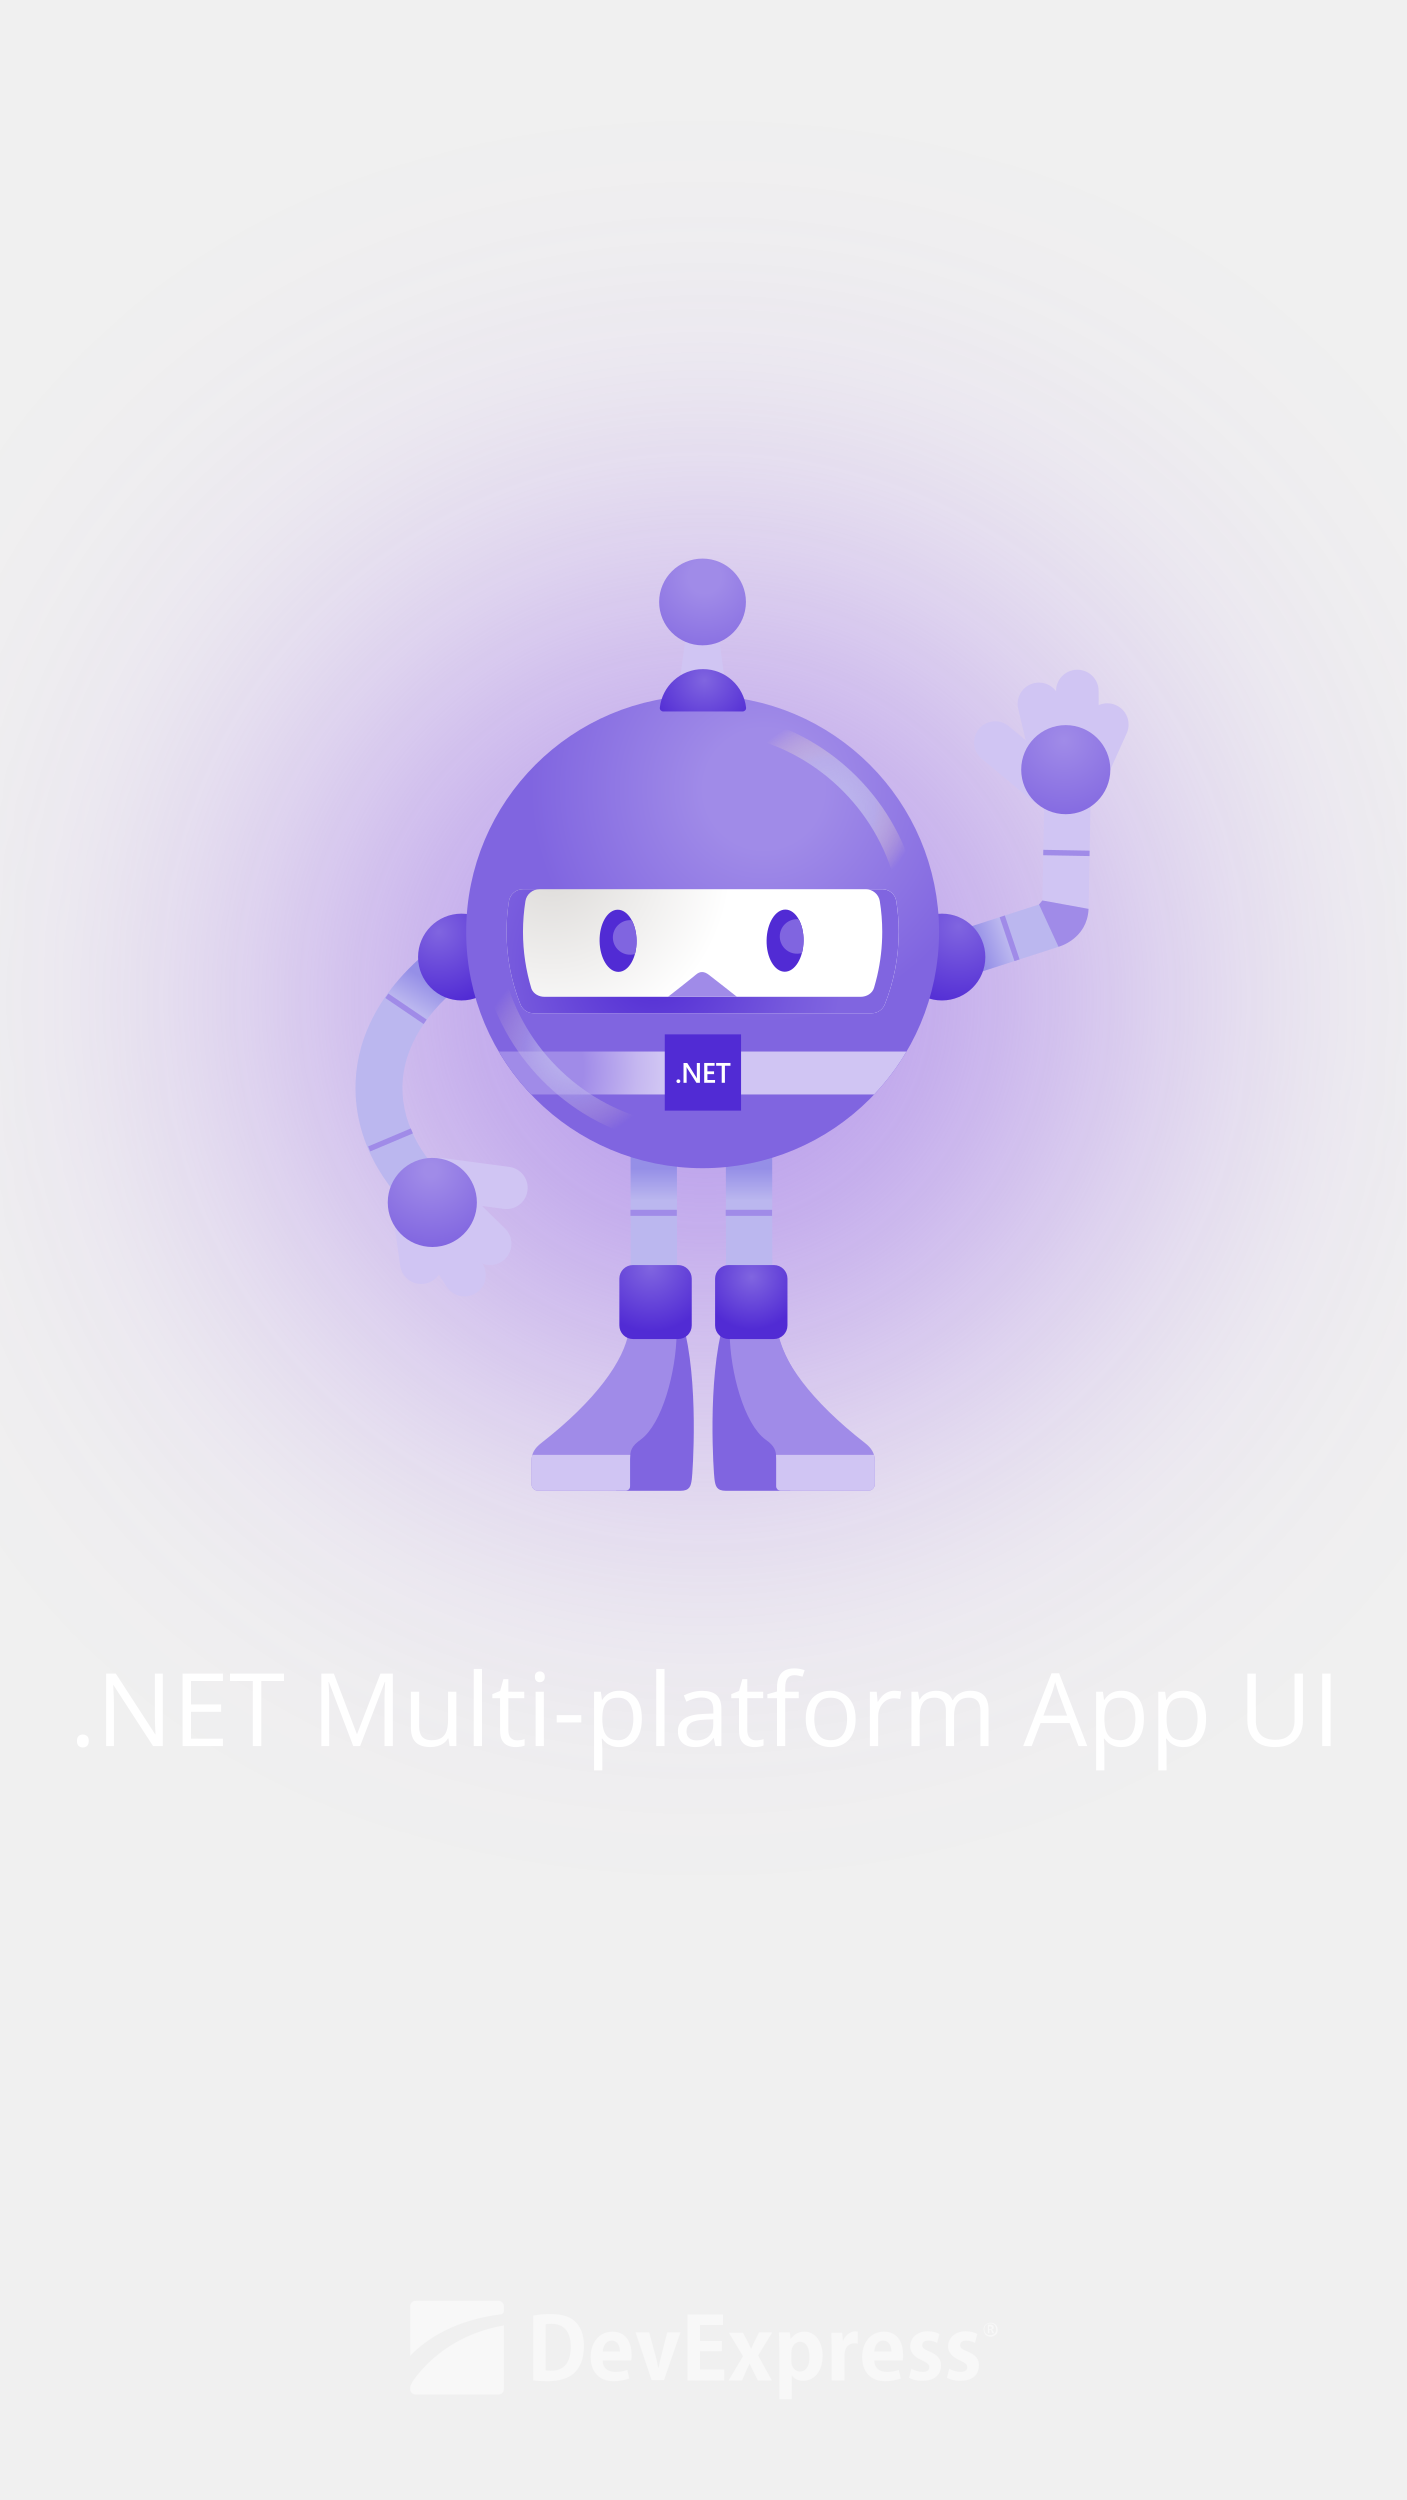
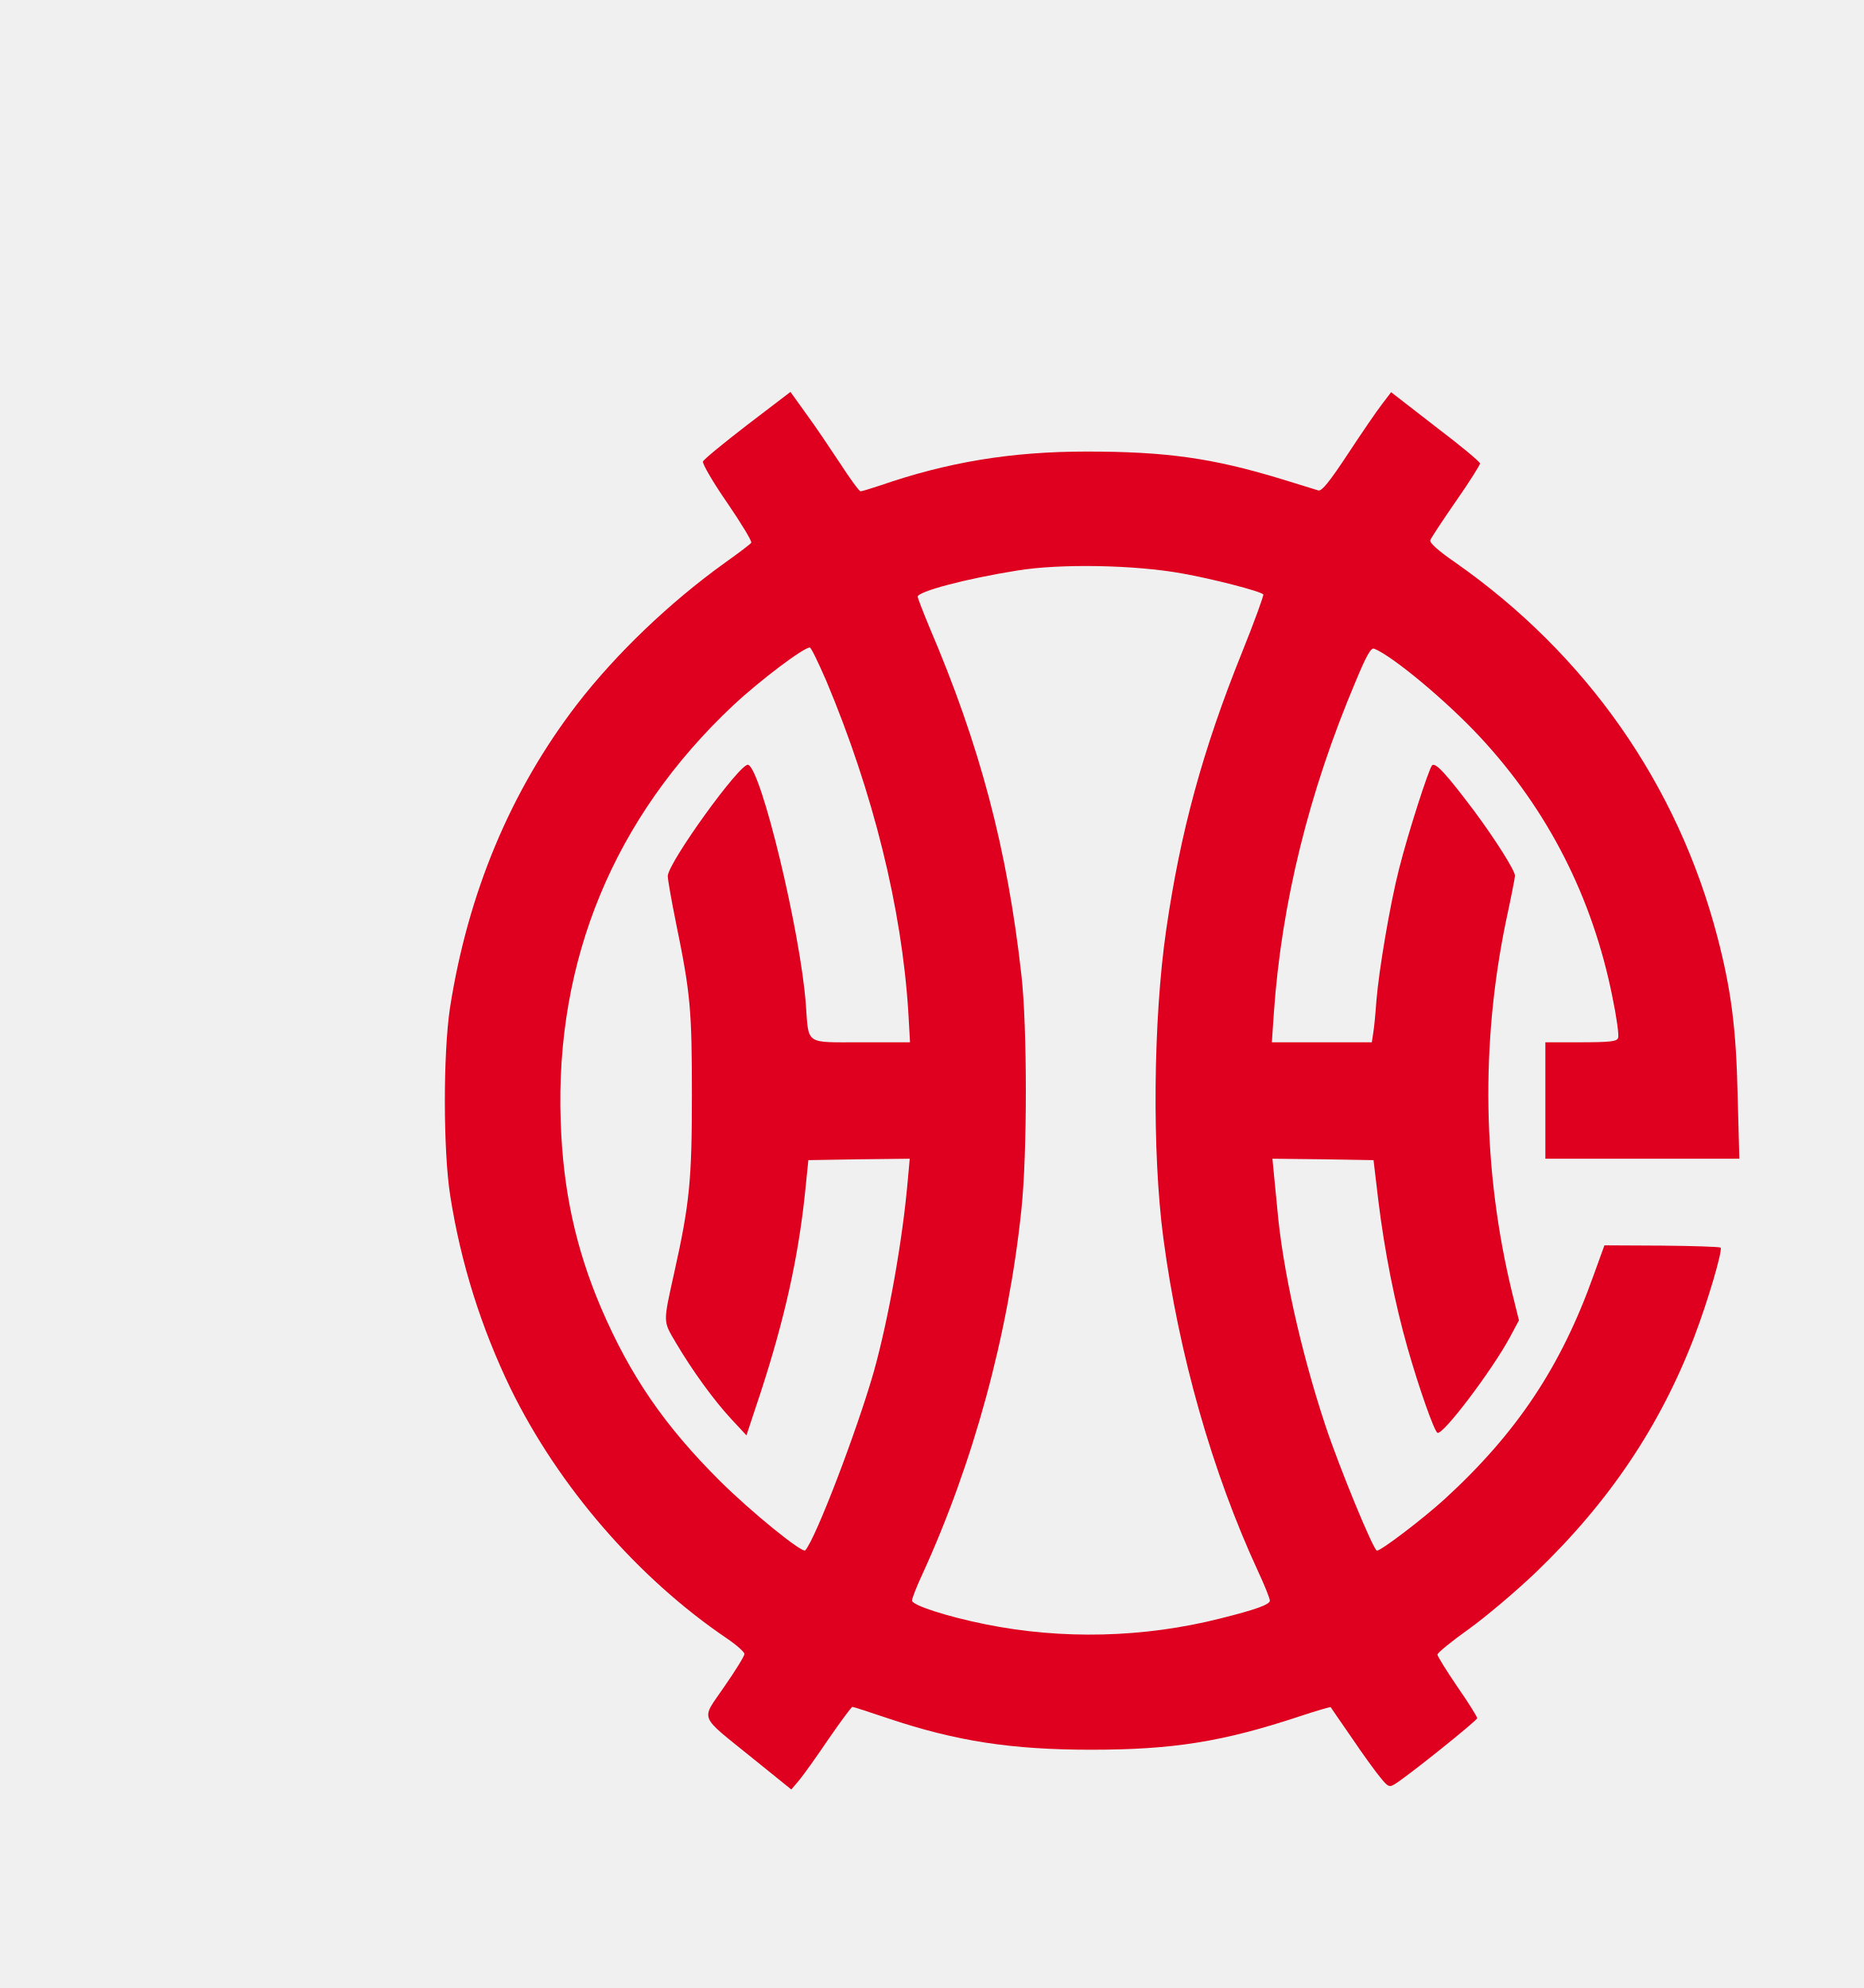
- <svg xmlns="http://www.w3.org/2000/svg" width="360" height="640" viewBox="0 0 360 640" fill="none">
-   <g clip-path="url(#clip0_403_34461)">
-     <g filter="url(#filter0_f_403_34461)">
-       <circle cx="180.5" cy="255.5" r="138.5" fill="url(#paint0_radial_403_34461)" />
-     </g>
-     <path d="M199.047 340.756C201.909 354.316 216.157 365.959 217.057 366.489C217.958 367.019 191.263 367.291 191.263 367.291C191.263 367.291 183.416 348.542 186.808 340.279C187.122 339.512 199.047 340.756 199.047 340.756Z" fill="#A08BE8" />
-     <path d="M192.381 365.458L215.8 365.573C215.8 365.573 221.243 369.227 222.689 371.863C223.795 373.879 223.718 378.401 223.622 380.42C223.595 380.982 223.129 381.421 222.567 381.421L199.98 381.378C199.255 381.376 198.669 380.787 198.677 380.06C198.701 377.559 198.272 372.236 197.331 370.715C195.922 368.444 192.381 365.458 192.381 365.458Z" fill="#D0C5F3" />
-     <path d="M185.278 338.431C180.96 353.507 182.726 377.408 182.907 378.673C183.158 380.425 183.395 381.65 185.886 381.65C188.987 381.65 202.305 381.65 202.305 381.65L195.312 339.403L185.278 338.431Z" fill="#8065E0" />
-     <path d="M199.047 340.756C200.091 348.154 207.474 358.55 221.461 369.429C223.097 370.699 223.936 372.044 223.936 373.935V379.991C223.936 380.886 223.209 381.613 222.314 381.613H199.862C199.228 381.613 198.717 381.099 198.717 380.468V373.477C198.717 371.299 198.277 370.18 196.042 368.577C190.447 364.564 186.912 351.03 186.797 341.405C186.683 331.781 199.047 340.756 199.047 340.756Z" fill="#A08BE8" />
-     <path d="M223.725 372.449C223.861 372.91 223.936 373.4 223.936 373.938V379.994C223.936 380.888 223.209 381.615 222.313 381.615H199.86C199.225 381.615 198.714 381.101 198.714 380.47V373.48C198.714 373.107 198.701 372.766 198.666 372.449H223.725Z" fill="#D0C5F3" />
-     <path d="M174.733 338.431C179.052 353.507 177.286 377.408 177.105 378.673C176.854 380.425 176.617 381.65 174.126 381.65C171.025 381.65 157.707 381.65 157.707 381.65L164.7 339.403L174.733 338.431Z" fill="#8065E0" />
-     <path d="M160.962 340.756C159.918 348.154 152.535 358.55 138.548 369.429C136.913 370.699 136.073 372.044 136.073 373.935V379.991C136.073 380.886 136.801 381.613 137.696 381.613H160.147C160.781 381.613 161.293 381.099 161.293 380.468V373.477C161.293 371.299 161.732 370.18 163.967 368.577C169.562 364.564 173.098 351.03 173.212 341.405C173.327 331.781 160.962 340.756 160.962 340.756Z" fill="#A08BE8" />
-     <path d="M136.284 372.449C136.148 372.91 136.073 373.4 136.073 373.938V379.994C136.073 380.888 136.801 381.615 137.696 381.615H160.15C160.784 381.615 161.295 381.101 161.295 380.47V373.48C161.295 373.107 161.309 372.766 161.343 372.449H136.284Z" fill="#D0C5F3" />
-     <path d="M185.812 291.27L185.847 324.29L197.708 324.279L197.673 291.257L185.812 291.27Z" fill="url(#paint1_linear_403_34461)" />
-     <path d="M197.654 309.709H185.782V311.257H197.654V309.709Z" fill="#A08BE8" />
-     <path d="M161.424 291.27L161.461 324.29L173.322 324.279L173.285 291.257L161.424 291.27Z" fill="url(#paint2_linear_403_34461)" />
-     <path d="M173.266 309.709H161.394V311.257H173.266V309.709Z" fill="#A08BE8" />
-     <path d="M110.798 314.103C102.22 308.53 91.898 296.391 91.054 280.533C90.54 270.906 93.46 256.557 110.281 242.882L117.866 252.203C107.655 260.503 102.534 270.08 103.059 279.893C103.626 290.519 110.644 299.67 117.35 304.029L110.798 314.103Z" fill="url(#paint3_linear_403_34461)" />
-     <path d="M248.17 249.753L270.978 242.384L267.197 231.146L244.389 238.514L248.17 249.753Z" fill="url(#paint4_linear_403_34461)" />
-     <path d="M257.233 234.367L255.917 234.809L259.699 246.046L261.014 245.604L257.233 234.367Z" fill="#A08BE8" />
-     <path d="M241.131 256.117C247.269 256.117 252.246 251.143 252.246 245.007C252.246 238.871 247.269 233.896 241.131 233.896C234.992 233.896 230.016 238.871 230.016 245.007C230.016 251.143 234.992 256.117 241.131 256.117Z" fill="url(#paint5_radial_403_34461)" />
-     <path d="M118.141 256.117C124.279 256.117 129.256 251.143 129.256 245.007C129.256 238.871 124.279 233.896 118.141 233.896C112.002 233.896 107.026 238.871 107.026 245.007C107.026 251.143 112.002 256.117 118.141 256.117Z" fill="url(#paint6_radial_403_34461)" />
-     <path d="M179.87 299.06C213.3 299.06 240.401 271.97 240.401 238.554C240.401 205.138 213.3 178.049 179.87 178.049C146.44 178.049 119.34 205.138 119.34 238.554C119.34 271.97 146.44 299.06 179.87 299.06Z" fill="url(#paint7_radial_403_34461)" />
-     <path d="M230.072 238.554C230.072 245.105 228.806 251.361 226.518 257.097C225.964 258.488 224.615 259.398 223.118 259.398H136.623C135.125 259.398 133.777 258.488 133.223 257.097C130.934 251.361 129.669 245.105 129.669 238.554C129.669 235.875 129.885 233.247 130.295 230.682C130.575 228.922 132.117 227.638 133.9 227.638H225.844C227.626 227.638 229.169 228.922 229.448 230.682C229.856 233.249 230.072 235.875 230.072 238.554Z" fill="url(#paint8_radial_403_34461)" />
-     <path d="M127.681 269.196H232.059C229.717 273.174 226.93 276.858 223.771 280.186H135.969C132.81 276.858 130.026 273.174 127.681 269.196Z" fill="url(#paint9_radial_403_34461)" />
-     <path d="M130.29 230.685C130.569 228.925 132.112 227.641 133.894 227.641H138.114C136.332 227.641 134.789 228.925 134.51 230.685C134.102 233.25 133.884 235.878 133.884 238.557C133.884 243.636 134.651 248.53 136.06 253.148C136.58 254.418 137.952 255.183 139.351 255.183H220.353C221.85 255.183 223.329 254.317 223.752 252.882C224.053 251.859 224.325 250.818 224.573 249.787C225.404 246.176 225.854 242.421 225.854 238.56C225.854 235.881 225.638 233.252 225.228 230.688C224.948 228.927 223.406 227.644 221.624 227.644H225.844C227.626 227.644 229.169 228.927 229.448 230.688C229.856 233.252 230.074 235.881 230.074 238.56C230.074 245.111 228.809 251.366 226.52 257.103C225.966 258.493 224.618 259.404 223.121 259.404H218.901H140.84H136.622H136.617C135.12 259.404 133.772 258.493 133.218 257.103C130.929 251.366 129.664 245.111 129.664 238.56C129.664 235.875 129.882 233.25 130.29 230.685Z" fill="url(#paint10_radial_403_34461)" />
-     <path d="M188.643 255.18C188.643 255.18 182.609 250.405 181.429 249.521C180.248 248.637 179.22 248.589 178.141 249.521C177.062 250.453 171.017 255.18 171.017 255.18H188.643Z" fill="#A08BE8" />
-     <path d="M278.681 232.664L279.191 204.638L267.332 204.422L266.822 232.448L278.681 232.664Z" fill="#D0C5F3" />
-     <path d="M267.085 217.551L267.06 218.938L278.919 219.154L278.944 217.767L267.085 217.551Z" fill="#A08BE8" />
-     <path d="M251.316 194.235L264.219 204.984C266.518 206.898 269.936 206.589 271.851 204.291C273.767 201.993 273.458 198.576 271.159 196.661L258.256 185.913C255.957 183.998 252.539 184.307 250.623 186.606C248.708 188.904 249.017 192.318 251.316 194.235Z" fill="#D0C5F3" />
-     <path d="M283.808 197.99L288.449 187.697C289.667 184.946 288.422 181.729 285.67 180.512C282.918 179.295 279.7 180.539 278.482 183.29L273.724 193.844L283.808 197.99Z" fill="#D0C5F3" />
-     <path d="M281.301 192.427L281.248 176.859C281.227 173.849 278.77 171.429 275.76 171.45C272.749 171.471 270.327 173.927 270.349 176.936L270.351 188.512L281.301 192.427Z" fill="#D0C5F3" />
-     <path d="M274.859 194.11L271.268 178.947C270.581 176.017 267.647 174.201 264.717 174.888C261.786 175.575 259.969 178.507 260.657 181.437L264.312 196.88L274.859 194.11Z" fill="#D0C5F3" />
-     <path d="M272.837 208.437C279.138 208.437 284.245 203.332 284.245 197.034C284.245 190.736 279.138 185.631 272.837 185.631C266.537 185.631 261.429 190.736 261.429 197.034C261.429 203.332 266.537 208.437 272.837 208.437Z" fill="url(#paint11_radial_403_34461)" />
-     <path d="M265.988 231.55L270.978 242.384C270.978 242.384 278.334 240.45 278.677 232.671C271.106 231.292 266.848 230.517 266.848 230.517L265.988 231.55Z" fill="#A08BE8" />
-     <path d="M198.107 323.853H186.547C184.623 323.853 183.062 325.414 183.062 327.336V339.31C183.062 341.232 184.623 342.793 186.547 342.793H198.107C200.03 342.793 201.591 341.232 201.591 339.31V327.336C201.591 325.414 200.03 323.853 198.107 323.853Z" fill="url(#paint12_radial_403_34461)" />
-     <path d="M130.375 298.727L113.726 296.511C110.759 296.117 108.033 298.199 107.639 301.166C107.244 304.133 109.328 306.857 112.296 307.251L128.944 309.467C131.912 309.861 134.638 307.779 135.032 304.812C135.426 301.845 133.34 299.121 130.375 298.727Z" fill="#D0C5F3" />
-     <path d="M100.882 312.868L102.446 324.047C102.883 327.025 105.651 329.081 108.63 328.644C111.608 328.207 113.665 325.44 113.228 322.463L111.624 310.998L100.882 312.868Z" fill="#D0C5F3" />
-     <path d="M105.974 316.237L114.323 329.379C115.946 331.912 119.316 332.652 121.852 331.027C124.386 329.406 125.127 326.037 123.501 323.502L117.323 313.712L105.974 316.237Z" fill="#D0C5F3" />
-     <path d="M110.524 311.379L121.65 322.292C123.794 324.404 127.244 324.378 129.357 322.234C131.47 320.09 131.443 316.641 129.299 314.53L117.968 303.411L110.524 311.379Z" fill="#D0C5F3" />
-     <path d="M110.673 319.23C116.974 319.23 122.081 314.124 122.081 307.827C122.081 301.529 116.974 296.423 110.673 296.423C104.373 296.423 99.265 301.529 99.265 307.827C99.265 314.124 104.373 319.23 110.673 319.23Z" fill="url(#paint13_radial_403_34461)" />
-     <path d="M158.346 248.801C160.961 248.762 163.027 245.168 162.961 240.774C162.896 236.379 160.723 232.849 158.109 232.888C155.495 232.927 153.428 236.52 153.494 240.915C153.559 245.309 155.732 248.84 158.346 248.801Z" fill="#512BD4" />
-     <path d="M205.715 240.878C205.78 236.484 203.714 232.89 201.099 232.851C198.485 232.812 196.313 236.343 196.247 240.737C196.182 245.131 198.248 248.725 200.862 248.764C203.477 248.803 205.649 245.272 205.715 240.878Z" fill="#512BD4" />
-     <path d="M158.189 236.858C156.46 238.586 156.46 241.388 158.189 243.116C159.367 244.293 161.042 244.666 162.537 244.24C162.825 243.188 162.982 242.014 162.963 240.77C162.934 238.775 162.468 236.965 161.724 235.577C160.459 235.465 159.156 235.891 158.189 236.858Z" fill="#8065E0" />
-     <path d="M200.92 236.6C199.191 238.328 199.191 241.13 200.92 242.858C202.105 244.043 203.792 244.413 205.294 243.976C205.55 243.026 205.697 241.982 205.715 240.879C205.747 238.725 205.265 236.765 204.458 235.322C203.195 235.207 201.89 235.63 200.92 236.6Z" fill="#8065E0" />
-     <path d="M185.635 174.803H173.939L175.589 162.797H183.986L185.635 174.803Z" fill="#D0C5F3" />
-     <path d="M179.849 165.205C185.983 165.205 190.956 160.234 190.956 154.102C190.956 147.971 185.983 143 179.849 143C173.715 143 168.742 147.971 168.742 154.102C168.742 160.234 173.715 165.205 179.849 165.205Z" fill="url(#paint14_radial_403_34461)" />
-     <path d="M190.109 182.139C190.636 182.139 191.057 181.684 190.999 181.159C190.381 175.609 185.673 171.292 179.956 171.292C174.238 171.292 169.531 175.609 168.913 181.159C168.854 181.684 169.275 182.139 169.802 182.139H190.109Z" fill="url(#paint15_radial_403_34461)" />
-     <path d="M189.712 264.799H170.183V284.319H189.712V264.799Z" fill="#512BD4" />
-     <path d="M173.662 277.27C173.524 277.27 173.407 277.225 173.311 277.132C173.215 277.039 173.167 276.927 173.167 276.796C173.167 276.663 173.215 276.551 173.311 276.455C173.407 276.362 173.524 276.314 173.662 276.314C173.804 276.314 173.921 276.362 174.017 276.455C174.115 276.549 174.166 276.663 174.166 276.796C174.166 276.927 174.115 277.039 174.017 277.132C173.924 277.225 173.804 277.27 173.662 277.27Z" fill="white" />
-     <path d="M179.183 277.193H178.285L175.919 273.465C175.861 273.372 175.81 273.273 175.77 273.172H175.749C175.767 273.281 175.775 273.513 175.775 273.87V277.196H174.981V272.123H175.938L178.224 275.763C178.32 275.915 178.384 276.019 178.41 276.075H178.424C178.4 275.941 178.389 275.712 178.389 275.393V272.123H179.18V277.193H179.183Z" fill="white" />
-     <path d="M183.051 277.193H180.272V272.12H182.942V272.834H181.096V274.269H182.798V274.98H181.096V276.479H183.054V277.193H183.051Z" fill="white" />
-     <path d="M187 272.834H185.577V277.193H184.756V272.834H183.336V272.12H187V272.834Z" fill="white" />
-     <path d="M173.601 323.853H162.041C160.118 323.853 158.557 325.414 158.557 327.336V339.31C158.557 341.232 160.118 342.793 162.041 342.793H173.601C175.525 342.793 177.086 341.232 177.086 339.31V327.336C177.086 325.414 175.525 323.853 173.601 323.853Z" fill="url(#paint16_radial_403_34461)" />
-     <path d="M126.386 245.774C127.519 245.822 128.523 246.626 128.774 247.787C132.962 267.089 148.086 282.49 167.306 287.025C168.681 287.35 169.533 288.727 169.208 290.101C168.883 291.475 167.506 292.327 166.131 292.002C145.004 287.02 128.379 270.088 123.776 248.874C123.477 247.494 124.354 246.133 125.734 245.832C125.952 245.782 126.171 245.763 126.386 245.774Z" fill="url(#paint17_radial_403_34461)" />
-     <path d="M232.019 229.894C230.887 229.846 229.882 229.042 229.632 227.881C225.444 208.578 210.319 193.178 191.1 188.643C189.725 188.318 188.873 186.941 189.198 185.567C189.523 184.193 190.9 183.34 192.275 183.665C213.402 188.648 230.026 205.58 234.63 226.794C234.928 228.173 234.052 229.534 232.672 229.835C232.453 229.886 232.232 229.904 232.019 229.894Z" fill="url(#paint18_radial_403_34461)" />
-     <path d="M105.164 288.873L94.237 293.485L94.777 294.763L105.704 290.151L105.164 288.873Z" fill="#A08BE8" />
-     <path d="M99.422 254.34L98.641 255.488L108.449 262.154L109.23 261.007L99.422 254.34Z" fill="#A08BE8" />
-     <path opacity="0.5" fill-rule="evenodd" clip-rule="evenodd" d="M106.4 589H127.6C128.4 589 129 589.6 129 590.4V591.5C129 592.3 128.4 592.5 128.1 592.5C116.7 593.9 109.2 598.7 105 603.1V590.4C105 589.6 105.6 589 106.4 589ZM136.5 592.8C137.7 592.5 139.3 592.4 140.9 592.4C143.7 592.4 145.6 592.9 147 594.1C148.6 595.5 149.5 597.5 149.5 600.6C149.5 604.2 148.3 606.3 147 607.5C145.5 608.9 143.1 609.6 140.2 609.6C138.6 609.6 137.4 609.5 136.5 609.4V592.8ZM139.7 606.8C140.1 606.9 140.6 606.9 141 606.9C144.1 607 146.2 605 146.1 600.6C146.1 596.8 144.2 594.9 141.2 594.9C140.6 594.9 140.1 594.9 139.7 595V606.8ZM151.2 603.4C151.2 599.9 153.2 596.9 156.8 596.9C159.8 596.9 161.7 599 161.7 603C161.7 603.5 161.7 603.9 161.6 604.3H154.3C154.3 606.4 155.8 607.2 157.6 607.2C158.8 607.2 159.8 607 160.6 606.7L161.1 608.9C160 609.3 158.6 609.6 157.1 609.6C153.4 609.6 151.2 607.2 151.2 603.4ZM156.6 599.2C155 599.2 154.4 600.8 154.3 602H158.7C158.7 600.8 158.2 599.2 156.6 599.2ZM170.8 597.1L169.3 603C169 604.1 168.8 605.1 168.6 606.1H168.5C168.3 605 168.1 604 167.8 603L166.2 597.1H162.7L166.8 609.3H170L174.2 597.1H170.8ZM184.8 601.9H179.2V606.6H185.4V609.4H176V592.5H185.1V595.2H179.2V599.3H184.8V601.9ZM197.7 597.1H194.3L193.2 599.3C192.9 599.9 192.6 600.6 192.3 601.299L192.3 601.3C192.15 601 192 600.675 191.85 600.35C191.7 600.025 191.55 599.7 191.4 599.4L190.2 597.2H186.6L190.2 603.2L186.5 609.4H190L191 607C191.15 606.7 191.3 606.375 191.45 606.05C191.6 605.725 191.75 605.4 191.9 605.1C192.2 605.8 192.5 606.4 192.8 607L194 609.4H197.6L194.1 603L197.7 597.1ZM202.4 598.8C203.2 597.6 204.4 596.9 206 596.9C208.6 596.9 210.6 599.4 210.6 603C210.6 607.5 208.1 609.5 205.6 609.5C204.3 609.5 203.2 608.9 202.7 608.1V614.2H199.5V601.1C199.5 600.226 199.47 599.442 199.443 598.731V598.73V598.73V598.73V598.73V598.729V598.729V598.729L199.443 598.728C199.42 598.138 199.4 597.599 199.4 597.1H202.2L202.4 598.8ZM202.6 604.5C202.6 606.2 203.7 607.1 204.8 607.1C206.5 607.1 207.3 605.4 207.2 603.3C207.2 601.1 206.4 599.5 204.8 599.5C203.6 599.5 202.6 600.7 202.6 602.2V604.5ZM215.8 599.3L215.6 597.2H212.8C212.8 597.707 212.821 598.236 212.844 598.806L212.844 598.806C212.871 599.471 212.9 600.192 212.9 601V609.4H216.2V603C216.2 600.9 217.3 599.9 218.8 599.9C219.1 599.9 219.4 599.9 219.6 600V596.9C219.51 596.9 219.42 596.88 219.321 596.858C219.2 596.83 219.065 596.8 218.9 596.8C217.7 596.9 216.4 597.7 215.8 599.3ZM220.7 603.4C220.7 599.9 222.7 596.9 226.3 596.9C229.3 596.9 231.2 599 231.2 603C231.2 603.5 231.2 603.9 231.1 604.3H223.8C223.9 606.4 225.3 607.2 227.1 607.2C228.3 607.2 229.3 607 230.1 606.7L230.6 608.9C229.5 609.3 228.1 609.6 226.6 609.6C222.9 609.6 220.7 607.2 220.7 603.4ZM226.1 599.2C224.5 599.2 223.9 600.8 223.8 602H228.2C228.2 600.8 227.7 599.2 226.1 599.2ZM238 602C236.6 601.4 236.1 601.1 236.1 600.4C236.1 599.7 236.6 599.2 237.6 599.2C238.5 599.2 239.4 599.5 239.9 599.8L240.5 597.5C239.8 597.1 238.7 596.8 237.5 596.8C234.8 596.8 233 598.5 233 600.7C233 602 233.8 603.3 236.1 604.3C237.4 604.9 237.9 605.3 237.9 606C237.9 606.7 237.4 607.2 236.2 607.2C235.2 607.2 234 606.8 233.3 606.4L232.7 608.7C233.5 609.2 234.8 609.5 236.1 609.5C239.2 609.5 240.9 608 240.9 605.6C241 604 240 602.8 238 602ZM245.8 600.4C245.8 601.1 246.3 601.4 247.7 602C249.8 602.8 250.7 604 250.6 605.6C250.6 608 248.9 609.5 245.8 609.5C244.5 609.5 243.2 609.2 242.4 608.7L243 606.4C243.7 606.8 244.9 607.2 245.9 607.2C247.1 607.2 247.6 606.7 247.6 606C247.6 605.3 247.1 604.9 245.8 604.3C243.5 603.3 242.7 602 242.7 600.7C242.7 598.5 244.5 596.8 247.2 596.8C248.4 596.8 249.5 597.1 250.2 597.5L249.6 599.8C249.1 599.5 248.2 599.2 247.3 599.2C246.3 599.2 245.8 599.7 245.8 600.4ZM106.422 608.567L106.422 608.567C105.946 609.193 105.552 609.711 105.3 610.3C105.2 610.4 105 610.9 105 611.2V611.6C105 612.4 105.6 613 106.4 613H127.6C128.4 613 129 612.4 129 611.6V595.3C117.4 597.3 110.3 603.6 106.7 608.2C106.605 608.327 106.513 608.448 106.423 608.566L106.422 608.567ZM253.9 596.4C254.3 596.3 254.4 596.1 254.4 595.8C254.4 595.6 254.3 595.4 254.2 595.3C254.1 595.2 253.8 595.1 253.6 595.1H252.9V597.3H253.3V596.4H253.5C253.6 596.4 253.7 596.5 253.8 596.7L254 597.3H254.5L254.2 596.7L253.9 596.4ZM253.5 596.2H253.2V595.6H253.5C253.8 595.6 253.9 595.7 253.9 595.9C253.9 596 253.9 596.1 253.8 596.1C253.8 596.2 253.7 596.2 253.5 596.2ZM253.6 594.6C254.1 594.6 254.6 594.8 254.9 595.1C255.2 595.4 255.4 595.8 255.4 596.4C255.4 596.9 255.3 597.4 254.9 597.7C254.5 598 254.1 598.2 253.6 598.2C253.1 598.2 252.6 598 252.3 597.7C252 597.3 251.8 596.9 251.8 596.4C251.8 595.9 251.9 595.4 252.3 595.1C252.6 594.8 253.1 594.6 253.6 594.6ZM253.5 597.8C253.9 597.8 254.3 597.7 254.6 597.4C254.9 597.1 255.1 596.8 255 596.3C255 595.9 254.9 595.5 254.6 595.2C254.3 594.9 253.9 594.8 253.5 594.8C253.1 594.8 252.7 594.9 252.4 595.2C252.1 595.5 252 595.9 252 596.3C252 596.7 252.1 597.1 252.4 597.4C252.7 597.7 253.1 597.8 253.5 597.8Z" fill="white" />
-     <path d="M19.701 445.68C19.701 445.087 19.845 444.668 20.133 444.423C20.421 444.169 20.772 444.042 21.186 444.042C21.618 444.042 21.982 444.169 22.278 444.423C22.575 444.668 22.723 445.087 22.723 445.68C22.723 446.264 22.575 446.691 22.278 446.962C21.982 447.224 21.618 447.355 21.186 447.355C20.772 447.355 20.421 447.224 20.133 446.962C19.845 446.691 19.701 446.264 19.701 445.68ZM41.677 447H39.188L29.07 431.41H28.969C28.994 431.825 29.024 432.299 29.058 432.832C29.091 433.357 29.117 433.92 29.134 434.521C29.159 435.113 29.172 435.718 29.172 436.336V447H27.166V428.439H29.642L39.722 443.979H39.81C39.794 443.682 39.773 443.263 39.747 442.722C39.722 442.172 39.696 441.583 39.671 440.957C39.654 440.322 39.645 439.734 39.645 439.192V428.439H41.677V447ZM57.076 447H46.742V428.439H57.076V430.344H48.9V436.349H56.606V438.228H48.9V445.096H57.076V447ZM66.89 447H64.719V430.344H58.879V428.439H72.704V430.344H66.89V447ZM90.427 447L84.193 430.572H84.092C84.126 430.919 84.155 431.342 84.181 431.842C84.206 432.341 84.227 432.887 84.244 433.479C84.261 434.063 84.269 434.66 84.269 435.27V447H82.264V428.439H85.463L91.341 443.877H91.43L97.397 428.439H100.57V447H98.438V435.117C98.438 434.567 98.446 434.017 98.463 433.467C98.48 432.908 98.501 432.383 98.526 431.893C98.552 431.393 98.577 430.962 98.603 430.598H98.501L92.191 447H90.427ZM116.82 433.086V447H115.094L114.789 445.045H114.675C114.387 445.527 114.015 445.934 113.558 446.264C113.101 446.594 112.584 446.839 112.009 447C111.442 447.169 110.837 447.254 110.193 447.254C109.093 447.254 108.171 447.076 107.426 446.721C106.681 446.365 106.118 445.815 105.737 445.07C105.365 444.326 105.179 443.369 105.179 442.201V433.086H107.312V442.049C107.312 443.208 107.574 444.076 108.099 444.651C108.623 445.218 109.423 445.502 110.498 445.502C111.531 445.502 112.352 445.307 112.961 444.918C113.579 444.529 114.023 443.957 114.294 443.204C114.565 442.442 114.7 441.511 114.7 440.411V433.086H116.82ZM123.396 447H121.276V427.246H123.396V447ZM132.347 445.527C132.694 445.527 133.049 445.498 133.413 445.438C133.777 445.379 134.073 445.307 134.302 445.223V446.86C134.056 446.97 133.714 447.063 133.273 447.14C132.842 447.216 132.419 447.254 132.004 447.254C131.268 447.254 130.599 447.127 129.998 446.873C129.397 446.611 128.915 446.171 128.551 445.553C128.195 444.935 128.018 444.08 128.018 442.988V434.736H126.037V433.708L128.03 432.883L128.868 429.861H130.138V433.086H134.213V434.736H130.138V442.925C130.138 443.797 130.337 444.448 130.734 444.88C131.141 445.312 131.678 445.527 132.347 445.527ZM139.228 433.086V447H137.12V433.086H139.228ZM138.199 427.881C138.546 427.881 138.842 427.995 139.088 428.224C139.342 428.444 139.469 428.791 139.469 429.265C139.469 429.73 139.342 430.077 139.088 430.306C138.842 430.534 138.546 430.648 138.199 430.648C137.835 430.648 137.531 430.534 137.285 430.306C137.048 430.077 136.93 429.73 136.93 429.265C136.93 428.791 137.048 428.444 137.285 428.224C137.531 427.995 137.835 427.881 138.199 427.881ZM142.516 440.957V439.078H148.812V440.957H142.516ZM158.613 432.832C160.348 432.832 161.732 433.429 162.765 434.622C163.797 435.815 164.313 437.61 164.313 440.005C164.313 441.588 164.076 442.916 163.603 443.991C163.129 445.066 162.46 445.879 161.597 446.429C160.742 446.979 159.73 447.254 158.562 447.254C157.826 447.254 157.179 447.157 156.62 446.962C156.062 446.767 155.583 446.505 155.186 446.175C154.788 445.845 154.458 445.485 154.195 445.096H154.043C154.068 445.426 154.098 445.824 154.132 446.289C154.174 446.755 154.195 447.161 154.195 447.508V453.221H152.075V433.086H153.814L154.094 435.143H154.195C154.466 434.719 154.796 434.334 155.186 433.987C155.575 433.632 156.049 433.353 156.607 433.149C157.174 432.938 157.843 432.832 158.613 432.832ZM158.245 434.609C157.28 434.609 156.502 434.796 155.909 435.168C155.325 435.54 154.898 436.099 154.627 436.844C154.356 437.58 154.212 438.507 154.195 439.624V440.03C154.195 441.207 154.322 442.201 154.576 443.014C154.839 443.826 155.266 444.444 155.858 444.867C156.459 445.29 157.263 445.502 158.271 445.502C159.134 445.502 159.853 445.269 160.429 444.804C161.004 444.338 161.432 443.691 161.711 442.861C161.999 442.023 162.143 441.063 162.143 439.979C162.143 438.338 161.821 437.034 161.178 436.069C160.543 435.096 159.565 434.609 158.245 434.609ZM170.115 447H167.995V427.246H170.115V447ZM179.776 432.857C181.435 432.857 182.667 433.23 183.471 433.975C184.275 434.719 184.677 435.909 184.677 437.542V447H183.141L182.734 444.943H182.633C182.243 445.451 181.837 445.879 181.414 446.226C180.991 446.564 180.5 446.822 179.941 447C179.391 447.169 178.714 447.254 177.91 447.254C177.064 447.254 176.311 447.106 175.65 446.81C174.999 446.513 174.482 446.065 174.102 445.464C173.729 444.863 173.543 444.101 173.543 443.179C173.543 441.791 174.093 440.724 175.193 439.979C176.294 439.235 177.969 438.828 180.221 438.761L182.62 438.659V437.809C182.62 436.607 182.362 435.765 181.846 435.282C181.329 434.8 180.602 434.559 179.662 434.559C178.934 434.559 178.24 434.664 177.58 434.876C176.92 435.088 176.294 435.337 175.701 435.625L175.054 434.025C175.68 433.704 176.399 433.429 177.212 433.2C178.024 432.972 178.879 432.857 179.776 432.857ZM182.595 440.145L180.475 440.233C178.74 440.301 177.517 440.585 176.806 441.084C176.095 441.583 175.739 442.29 175.739 443.204C175.739 444 175.98 444.588 176.463 444.969C176.945 445.35 177.584 445.54 178.38 445.54C179.616 445.54 180.627 445.197 181.414 444.512C182.201 443.826 182.595 442.798 182.595 441.427V440.145ZM193.513 445.527C193.86 445.527 194.215 445.498 194.579 445.438C194.943 445.379 195.239 445.307 195.468 445.223V446.86C195.222 446.97 194.88 447.063 194.439 447.14C194.008 447.216 193.585 447.254 193.17 447.254C192.434 447.254 191.765 447.127 191.164 446.873C190.563 446.611 190.081 446.171 189.717 445.553C189.361 444.935 189.184 444.08 189.184 442.988V434.736H187.203V433.708L189.196 432.883L190.034 429.861H191.304V433.086H195.379V434.736H191.304V442.925C191.304 443.797 191.503 444.448 191.9 444.88C192.307 445.312 192.844 445.527 193.513 445.527ZM204.481 434.736H201.016V447H198.908V434.736H196.445V433.721L198.908 433.022V432.096C198.908 430.928 199.082 429.98 199.429 429.252C199.776 428.516 200.279 427.974 200.939 427.627C201.6 427.28 202.404 427.106 203.352 427.106C203.885 427.106 204.371 427.153 204.812 427.246C205.26 427.339 205.654 427.445 205.992 427.563L205.446 429.227C205.159 429.133 204.833 429.049 204.469 428.973C204.113 428.888 203.749 428.846 203.377 428.846C202.573 428.846 201.976 429.108 201.587 429.633C201.206 430.149 201.016 430.962 201.016 432.07V433.086H204.481V434.736ZM219.043 440.018C219.043 441.16 218.895 442.18 218.599 443.077C218.302 443.974 217.875 444.732 217.316 445.35C216.758 445.967 216.081 446.441 215.285 446.771C214.498 447.093 213.605 447.254 212.606 447.254C211.675 447.254 210.821 447.093 210.042 446.771C209.272 446.441 208.603 445.967 208.036 445.35C207.478 444.732 207.042 443.974 206.729 443.077C206.424 442.18 206.271 441.16 206.271 440.018C206.271 438.494 206.53 437.199 207.046 436.133C207.562 435.058 208.299 434.241 209.255 433.683C210.22 433.116 211.367 432.832 212.695 432.832C213.965 432.832 215.074 433.116 216.021 433.683C216.978 434.25 217.718 435.071 218.243 436.146C218.776 437.212 219.043 438.503 219.043 440.018ZM208.455 440.018C208.455 441.135 208.603 442.104 208.899 442.925C209.196 443.746 209.653 444.381 210.271 444.829C210.888 445.278 211.684 445.502 212.657 445.502C213.622 445.502 214.413 445.278 215.031 444.829C215.658 444.381 216.119 443.746 216.415 442.925C216.711 442.104 216.859 441.135 216.859 440.018C216.859 438.909 216.711 437.952 216.415 437.148C216.119 436.336 215.662 435.71 215.044 435.27C214.426 434.829 213.626 434.609 212.645 434.609C211.197 434.609 210.135 435.088 209.458 436.044C208.789 437 208.455 438.325 208.455 440.018ZM229.009 432.832C229.288 432.832 229.58 432.849 229.885 432.883C230.189 432.908 230.46 432.946 230.697 432.997L230.431 434.952C230.202 434.893 229.948 434.846 229.669 434.812C229.39 434.779 229.127 434.762 228.882 434.762C228.323 434.762 227.794 434.876 227.295 435.104C226.804 435.325 226.372 435.646 226 436.069C225.628 436.484 225.336 436.988 225.124 437.58C224.912 438.164 224.807 438.816 224.807 439.535V447H222.687V433.086H224.438L224.667 435.65H224.756C225.044 435.134 225.391 434.664 225.797 434.241C226.203 433.81 226.673 433.467 227.206 433.213C227.748 432.959 228.349 432.832 229.009 432.832ZM248.433 432.832C249.965 432.832 251.12 433.234 251.898 434.038C252.677 434.834 253.066 436.116 253.066 437.885V447H250.984V437.986C250.984 436.861 250.739 436.019 250.248 435.46C249.766 434.893 249.046 434.609 248.09 434.609C246.744 434.609 245.767 434.999 245.157 435.777C244.548 436.556 244.243 437.703 244.243 439.218V447H242.148V437.986C242.148 437.233 242.038 436.607 241.818 436.107C241.607 435.608 241.285 435.236 240.854 434.99C240.43 434.736 239.893 434.609 239.241 434.609C238.319 434.609 237.578 434.8 237.02 435.181C236.461 435.562 236.055 436.129 235.801 436.882C235.555 437.627 235.433 438.545 235.433 439.637V447H233.325V433.086H235.026L235.344 435.054H235.458C235.737 434.571 236.089 434.165 236.512 433.835C236.935 433.505 237.409 433.255 237.934 433.086C238.458 432.917 239.017 432.832 239.609 432.832C240.667 432.832 241.552 433.031 242.263 433.429C242.982 433.818 243.503 434.415 243.824 435.219H243.938C244.396 434.415 245.022 433.818 245.817 433.429C246.613 433.031 247.485 432.832 248.433 432.832ZM276.108 447L273.823 441.109H266.384L264.111 447H261.928L269.189 428.363H271.132L278.343 447H276.108ZM273.176 439.192L271.005 433.34C270.954 433.188 270.869 432.938 270.751 432.591C270.641 432.244 270.527 431.884 270.408 431.512C270.29 431.139 270.192 430.839 270.116 430.61C270.032 430.957 269.938 431.304 269.837 431.651C269.744 431.99 269.651 432.307 269.558 432.604C269.465 432.891 269.384 433.137 269.316 433.34L267.107 439.192H273.176ZM287.141 432.832C288.876 432.832 290.259 433.429 291.292 434.622C292.325 435.815 292.841 437.61 292.841 440.005C292.841 441.588 292.604 442.916 292.13 443.991C291.656 445.066 290.987 445.879 290.124 446.429C289.269 446.979 288.258 447.254 287.09 447.254C286.354 447.254 285.706 447.157 285.147 446.962C284.589 446.767 284.111 446.505 283.713 446.175C283.315 445.845 282.985 445.485 282.723 445.096H282.57C282.596 445.426 282.625 445.824 282.659 446.289C282.701 446.755 282.723 447.161 282.723 447.508V453.221H280.603V433.086H282.342L282.621 435.143H282.723C282.993 434.719 283.324 434.334 283.713 433.987C284.102 433.632 284.576 433.353 285.135 433.149C285.702 432.938 286.37 432.832 287.141 432.832ZM286.772 434.609C285.808 434.609 285.029 434.796 284.437 435.168C283.853 435.54 283.425 436.099 283.154 436.844C282.883 437.58 282.74 438.507 282.723 439.624V440.03C282.723 441.207 282.85 442.201 283.104 443.014C283.366 443.826 283.793 444.444 284.386 444.867C284.987 445.29 285.791 445.502 286.798 445.502C287.661 445.502 288.381 445.269 288.956 444.804C289.532 444.338 289.959 443.691 290.238 442.861C290.526 442.023 290.67 441.063 290.67 439.979C290.67 438.338 290.348 437.034 289.705 436.069C289.07 435.096 288.093 434.609 286.772 434.609ZM303.061 432.832C304.796 432.832 306.179 433.429 307.212 434.622C308.244 435.815 308.761 437.61 308.761 440.005C308.761 441.588 308.524 442.916 308.05 443.991C307.576 445.066 306.907 445.879 306.044 446.429C305.189 446.979 304.178 447.254 303.01 447.254C302.273 447.254 301.626 447.157 301.067 446.962C300.509 446.767 300.031 446.505 299.633 446.175C299.235 445.845 298.905 445.485 298.643 445.096H298.49C298.516 445.426 298.545 445.824 298.579 446.289C298.621 446.755 298.643 447.161 298.643 447.508V453.221H296.522V433.086H298.262L298.541 435.143H298.643C298.913 434.719 299.243 434.334 299.633 433.987C300.022 433.632 300.496 433.353 301.055 433.149C301.622 432.938 302.29 432.832 303.061 432.832ZM302.692 434.609C301.728 434.609 300.949 434.796 300.356 435.168C299.772 435.54 299.345 436.099 299.074 436.844C298.803 437.58 298.66 438.507 298.643 439.624V440.03C298.643 441.207 298.77 442.201 299.023 443.014C299.286 443.826 299.713 444.444 300.306 444.867C300.907 445.29 301.711 445.502 302.718 445.502C303.581 445.502 304.3 445.269 304.876 444.804C305.451 444.338 305.879 443.691 306.158 442.861C306.446 442.023 306.59 441.063 306.59 439.979C306.59 438.338 306.268 437.034 305.625 436.069C304.99 435.096 304.013 434.609 302.692 434.609ZM333.555 428.439V440.449C333.555 441.761 333.288 442.929 332.755 443.953C332.23 444.977 331.435 445.785 330.368 446.378C329.302 446.962 327.965 447.254 326.356 447.254C324.063 447.254 322.315 446.632 321.113 445.388C319.92 444.144 319.323 442.48 319.323 440.398V428.439H321.494V440.462C321.494 442.036 321.909 443.251 322.738 444.105C323.576 444.96 324.825 445.388 326.483 445.388C327.618 445.388 328.544 445.185 329.264 444.778C329.992 444.364 330.529 443.788 330.876 443.052C331.231 442.307 331.409 441.448 331.409 440.475V428.439H333.555ZM338.48 447V428.439H340.639V447H338.48Z" fill="white" />
+ <svg xmlns="http://www.w3.org/2000/svg" version="1.0" width="600" height="640" viewBox="0 0 400 700" preserveAspectRatio="xMidYMid meet">
+   <g transform="translate(0,640) scale(0.1,-0.1)" fill="#DE001E" stroke="none">
+     <path d="M1350 4904 c-83 -64 -154 -122 -156 -129 -3 -7 35 -73 85 -145 50 -73 88 -136 85 -141 -2 -4 -44 -36 -92 -70 -195 -140 -383 -320 -520 -497 -235 -305 -386 -667 -449 -1072 -24 -161 -24 -501 1 -660 37 -237 109 -465 213 -680 169 -345 448 -667 761 -879 34 -23 62 -48 62 -55 0 -7 -32 -59 -71 -115 -83 -122 -94 -95 101 -253 l135 -109 28 33 c15 18 62 84 104 146 42 61 80 112 83 112 3 0 59 -18 124 -40 241 -81 436 -111 717 -111 288 0 463 28 732 117 60 20 109 34 111 33 1 -2 35 -51 75 -109 39 -58 85 -121 101 -140 26 -32 31 -34 50 -22 46 28 290 224 290 232 0 5 -31 55 -70 111 -38 56 -70 107 -70 113 0 6 50 47 112 91 61 44 167 134 235 199 257 247 436 513 557 828 48 126 101 306 93 315 -4 3 -97 6 -208 7 l-201 1 -38 -105 c-115 -323 -271 -556 -524 -788 -78 -71 -224 -182 -239 -182 -12 0 -133 294 -182 442 -87 263 -151 554 -169 763 -4 39 -9 94 -12 123 l-5 52 178 -2 178 -3 17 -143 c22 -179 58 -361 103 -519 40 -140 93 -291 105 -298 18 -11 194 222 256 338 l31 58 -24 97 c-104 428 -111 875 -22 1307 18 83 32 155 32 161 1 18 -72 132 -144 229 -98 130 -136 172 -148 160 -12 -14 -84 -237 -116 -364 -32 -125 -71 -356 -80 -466 -3 -44 -8 -95 -11 -112 l-5 -33 -176 0 -176 0 7 103 c27 387 123 778 289 1170 37 89 53 117 64 113 64 -25 255 -184 373 -311 239 -257 396 -565 466 -915 15 -72 24 -137 20 -145 -4 -12 -28 -15 -131 -15 l-125 0 0 -205 0 -205 341 0 342 0 -6 223 c-5 235 -23 373 -71 557 -140 537 -461 996 -924 1320 -58 40 -91 69 -87 78 2 7 43 69 90 137 47 67 85 128 85 133 0 6 -70 64 -157 130 l-156 121 -32 -42 c-18 -23 -72 -102 -120 -175 -64 -97 -92 -132 -104 -129 -9 3 -69 21 -133 41 -240 73 -403 96 -683 96 -266 0 -489 -37 -729 -120 -33 -11 -63 -20 -67 -20 -5 0 -37 44 -72 98 -35 53 -88 132 -119 174 l-56 78 -152 -116z m1530 -523 c107 -19 275 -62 287 -74 2 -3 -31 -95 -75 -204 -139 -345 -217 -632 -267 -977 -46 -316 -50 -785 -10 -1086 54 -408 172 -824 334 -1174 23 -49 41 -95 41 -102 0 -14 -51 -32 -175 -63 -269 -68 -558 -75 -828 -20 -134 27 -257 67 -257 83 0 8 16 49 36 92 180 393 303 844 349 1284 21 196 21 645 0 828 -50 445 -146 808 -324 1224 -22 53 -41 102 -41 107 0 18 168 63 350 92 152 25 413 20 580 -10z m-1252 -378 c165 -393 266 -800 289 -1167 l6 -106 -172 0 c-201 0 -184 -11 -195 135 -19 254 -157 827 -203 842 -27 9 -283 -346 -283 -392 0 -12 13 -86 29 -165 51 -248 56 -306 56 -605 0 -299 -8 -383 -62 -625 -40 -181 -40 -170 5 -247 59 -100 134 -203 195 -269 l54 -58 51 154 c83 255 131 470 155 697 l12 118 179 3 178 2 -7 -77 c-18 -208 -67 -484 -119 -671 -59 -207 -205 -590 -242 -631 -10 -11 -187 132 -300 244 -195 194 -316 370 -419 610 -89 209 -134 414 -142 656 -20 569 188 1071 607 1465 94 88 248 204 270 204 5 0 30 -53 58 -117z" />
  </g>
-   <defs>
-     <filter id="filter0_f_403_34461" x="-58" y="17" width="477" height="477" filterUnits="userSpaceOnUse" color-interpolation-filters="sRGB">
-       <feFlood flood-opacity="0" result="BackgroundImageFix" />
-       <feBlend mode="normal" in="SourceGraphic" in2="BackgroundImageFix" result="shape" />
-       <feGaussianBlur stdDeviation="50" result="effect1_foregroundBlur_403_34461" />
-     </filter>
-     <radialGradient id="paint0_radial_403_34461" cx="0" cy="0" r="1" gradientUnits="userSpaceOnUse" gradientTransform="translate(180.5 255.5) rotate(90) scale(138.5)">
-       <stop stop-color="#9E89E8" />
-       <stop offset="1" stop-color="#7615EA" stop-opacity="0" />
-     </radialGradient>
-     <linearGradient id="paint1_linear_403_34461" x1="191.76" y1="291.258" x2="191.76" y2="324.291" gradientUnits="userSpaceOnUse">
-       <stop offset="0.237" stop-color="#958FE7" />
-       <stop offset="0.488" stop-color="#BBB7EF" />
-     </linearGradient>
-     <linearGradient id="paint2_linear_403_34461" x1="167.373" y1="291.258" x2="167.373" y2="324.291" gradientUnits="userSpaceOnUse">
-       <stop offset="0.237" stop-color="#958FE7" />
-       <stop offset="0.488" stop-color="#BBB7EF" />
-     </linearGradient>
-     <linearGradient id="paint3_linear_403_34461" x1="124.404" y1="251.032" x2="93.7" y2="304.235" gradientUnits="userSpaceOnUse">
-       <stop offset="0.12" stop-color="#958FE7" />
-       <stop offset="0.255" stop-color="#BBB7EF" />
-     </linearGradient>
-     <linearGradient id="paint4_linear_403_34461" x1="246.292" y1="244.593" x2="269.073" y2="236.298" gradientUnits="userSpaceOnUse">
-       <stop offset="0.192" stop-color="#958FE7" />
-       <stop offset="0.496" stop-color="#BBB7EF" />
-     </linearGradient>
-     <radialGradient id="paint5_radial_403_34461" cx="0" cy="0" r="1" gradientUnits="userSpaceOnUse" gradientTransform="translate(245.425 237.106) scale(21.2351 21.2263)">
-       <stop stop-color="#8065E0" />
-       <stop offset="1" stop-color="#512BD4" />
-     </radialGradient>
-     <radialGradient id="paint6_radial_403_34461" cx="0" cy="0" r="1" gradientUnits="userSpaceOnUse" gradientTransform="translate(112.354 238.519) scale(18.7521 18.7443)">
-       <stop stop-color="#8065E0" />
-       <stop offset="1" stop-color="#512BD4" />
-     </radialGradient>
-     <radialGradient id="paint7_radial_403_34461" cx="0" cy="0" r="1" gradientUnits="userSpaceOnUse" gradientTransform="translate(195.581 201.942) scale(82.3555 82.3213)">
-       <stop offset="0.186" stop-color="#A08BE8" />
-       <stop offset="0.727" stop-color="#8065E0" />
-     </radialGradient>
-     <radialGradient id="paint8_radial_403_34461" cx="0" cy="0" r="1" gradientUnits="userSpaceOnUse" gradientTransform="translate(141.174 221.209) scale(70.1068 70.0777)">
-       <stop offset="0.093" stop-color="#E1DFDD" />
-       <stop offset="0.657" stop-color="white" />
-     </radialGradient>
-     <radialGradient id="paint9_radial_403_34461" cx="0" cy="0" r="1" gradientUnits="userSpaceOnUse" gradientTransform="translate(132.263 273.624) scale(37.1072 37.0918)">
-       <stop offset="0.461" stop-color="#A08BE8" />
-       <stop offset="0.527" stop-color="#A793EA" />
-       <stop offset="0.835" stop-color="#C5B7F0" />
-       <stop offset="1" stop-color="#D0C5F3" />
-     </radialGradient>
-     <radialGradient id="paint10_radial_403_34461" cx="0" cy="0" r="1" gradientUnits="userSpaceOnUse" gradientTransform="translate(167.28 247.856) scale(50.5272 50.5062)">
-       <stop stop-color="#512BD4" />
-       <stop offset="0.41" stop-color="#6645D9" />
-       <stop offset="0.71" stop-color="#7659DD" />
-       <stop offset="0.958" stop-color="#8065E0" />
-     </radialGradient>
-     <radialGradient id="paint11_radial_403_34461" cx="0" cy="0" r="1" gradientUnits="userSpaceOnUse" gradientTransform="translate(272.407 189.609) scale(22.7499 22.7404)">
-       <stop stop-color="#A08BE8" />
-       <stop offset="0.991" stop-color="#8065E0" />
-     </radialGradient>
-     <radialGradient id="paint12_radial_403_34461" cx="0" cy="0" r="1" gradientUnits="userSpaceOnUse" gradientTransform="translate(192.443 326.874) scale(15.3042 15.2978)">
-       <stop stop-color="#8065E0" />
-       <stop offset="0.878" stop-color="#512BD4" />
-     </radialGradient>
-     <radialGradient id="paint13_radial_403_34461" cx="0" cy="0" r="1" gradientUnits="userSpaceOnUse" gradientTransform="translate(110.25 299.663) scale(20.1459 20.1375)">
-       <stop offset="0.084" stop-color="#A08BE8" />
-       <stop offset="1" stop-color="#8065E0" />
-     </radialGradient>
-     <radialGradient id="paint14_radial_403_34461" cx="0" cy="0" r="1" gradientUnits="userSpaceOnUse" gradientTransform="translate(180.414 147.725) scale(24.2612 24.2511)">
-       <stop offset="0.172" stop-color="#A08BE8" />
-       <stop offset="0.999" stop-color="#8065E0" />
-     </radialGradient>
-     <radialGradient id="paint15_radial_403_34461" cx="0" cy="0" r="1" gradientUnits="userSpaceOnUse" gradientTransform="translate(180.332 174.13) scale(14.7038 14.6977)">
-       <stop stop-color="#8065E0" />
-       <stop offset="1" stop-color="#512BD4" />
-     </radialGradient>
-     <radialGradient id="paint16_radial_403_34461" cx="0" cy="0" r="1" gradientUnits="userSpaceOnUse" gradientTransform="translate(166.622 324.513) scale(16.3049 16.2981)">
-       <stop stop-color="#8065E0" />
-       <stop offset="1" stop-color="#512BD4" />
-     </radialGradient>
-     <radialGradient id="paint17_radial_403_34461" cx="0" cy="0" r="1" gradientUnits="userSpaceOnUse" gradientTransform="translate(146.506 268.904) rotate(-177.525) scale(22.9695 22.96)">
-       <stop stop-color="#BDB9F0" />
-       <stop offset="0.534" stop-color="#C3BCEB" stop-opacity="0.4" />
-       <stop offset="0.611" stop-color="#CEC3E2" stop-opacity="0.334" />
-       <stop offset="0.861" stop-color="#EDD6C9" stop-opacity="0.119" />
-       <stop offset="1" stop-color="#F9DDBF" stop-opacity="0" />
-     </radialGradient>
-     <radialGradient id="paint18_radial_403_34461" cx="0" cy="0" r="1" gradientUnits="userSpaceOnUse" gradientTransform="translate(211.9 206.758) rotate(2.47484) scale(22.9695 22.96)">
-       <stop stop-color="#BDB9F0" />
-       <stop offset="0.527" stop-color="#C3BCEB" stop-opacity="0.7" />
-       <stop offset="0.605" stop-color="#CEC3E2" stop-opacity="0.584" />
-       <stop offset="0.859" stop-color="#EDD6C9" stop-opacity="0.209" />
-       <stop offset="1" stop-color="#F9DDBF" stop-opacity="0" />
-     </radialGradient>
-     <clipPath id="clip0_403_34461">
-       <rect width="360" height="640" fill="white" />
-     </clipPath>
-   </defs>
</svg>
